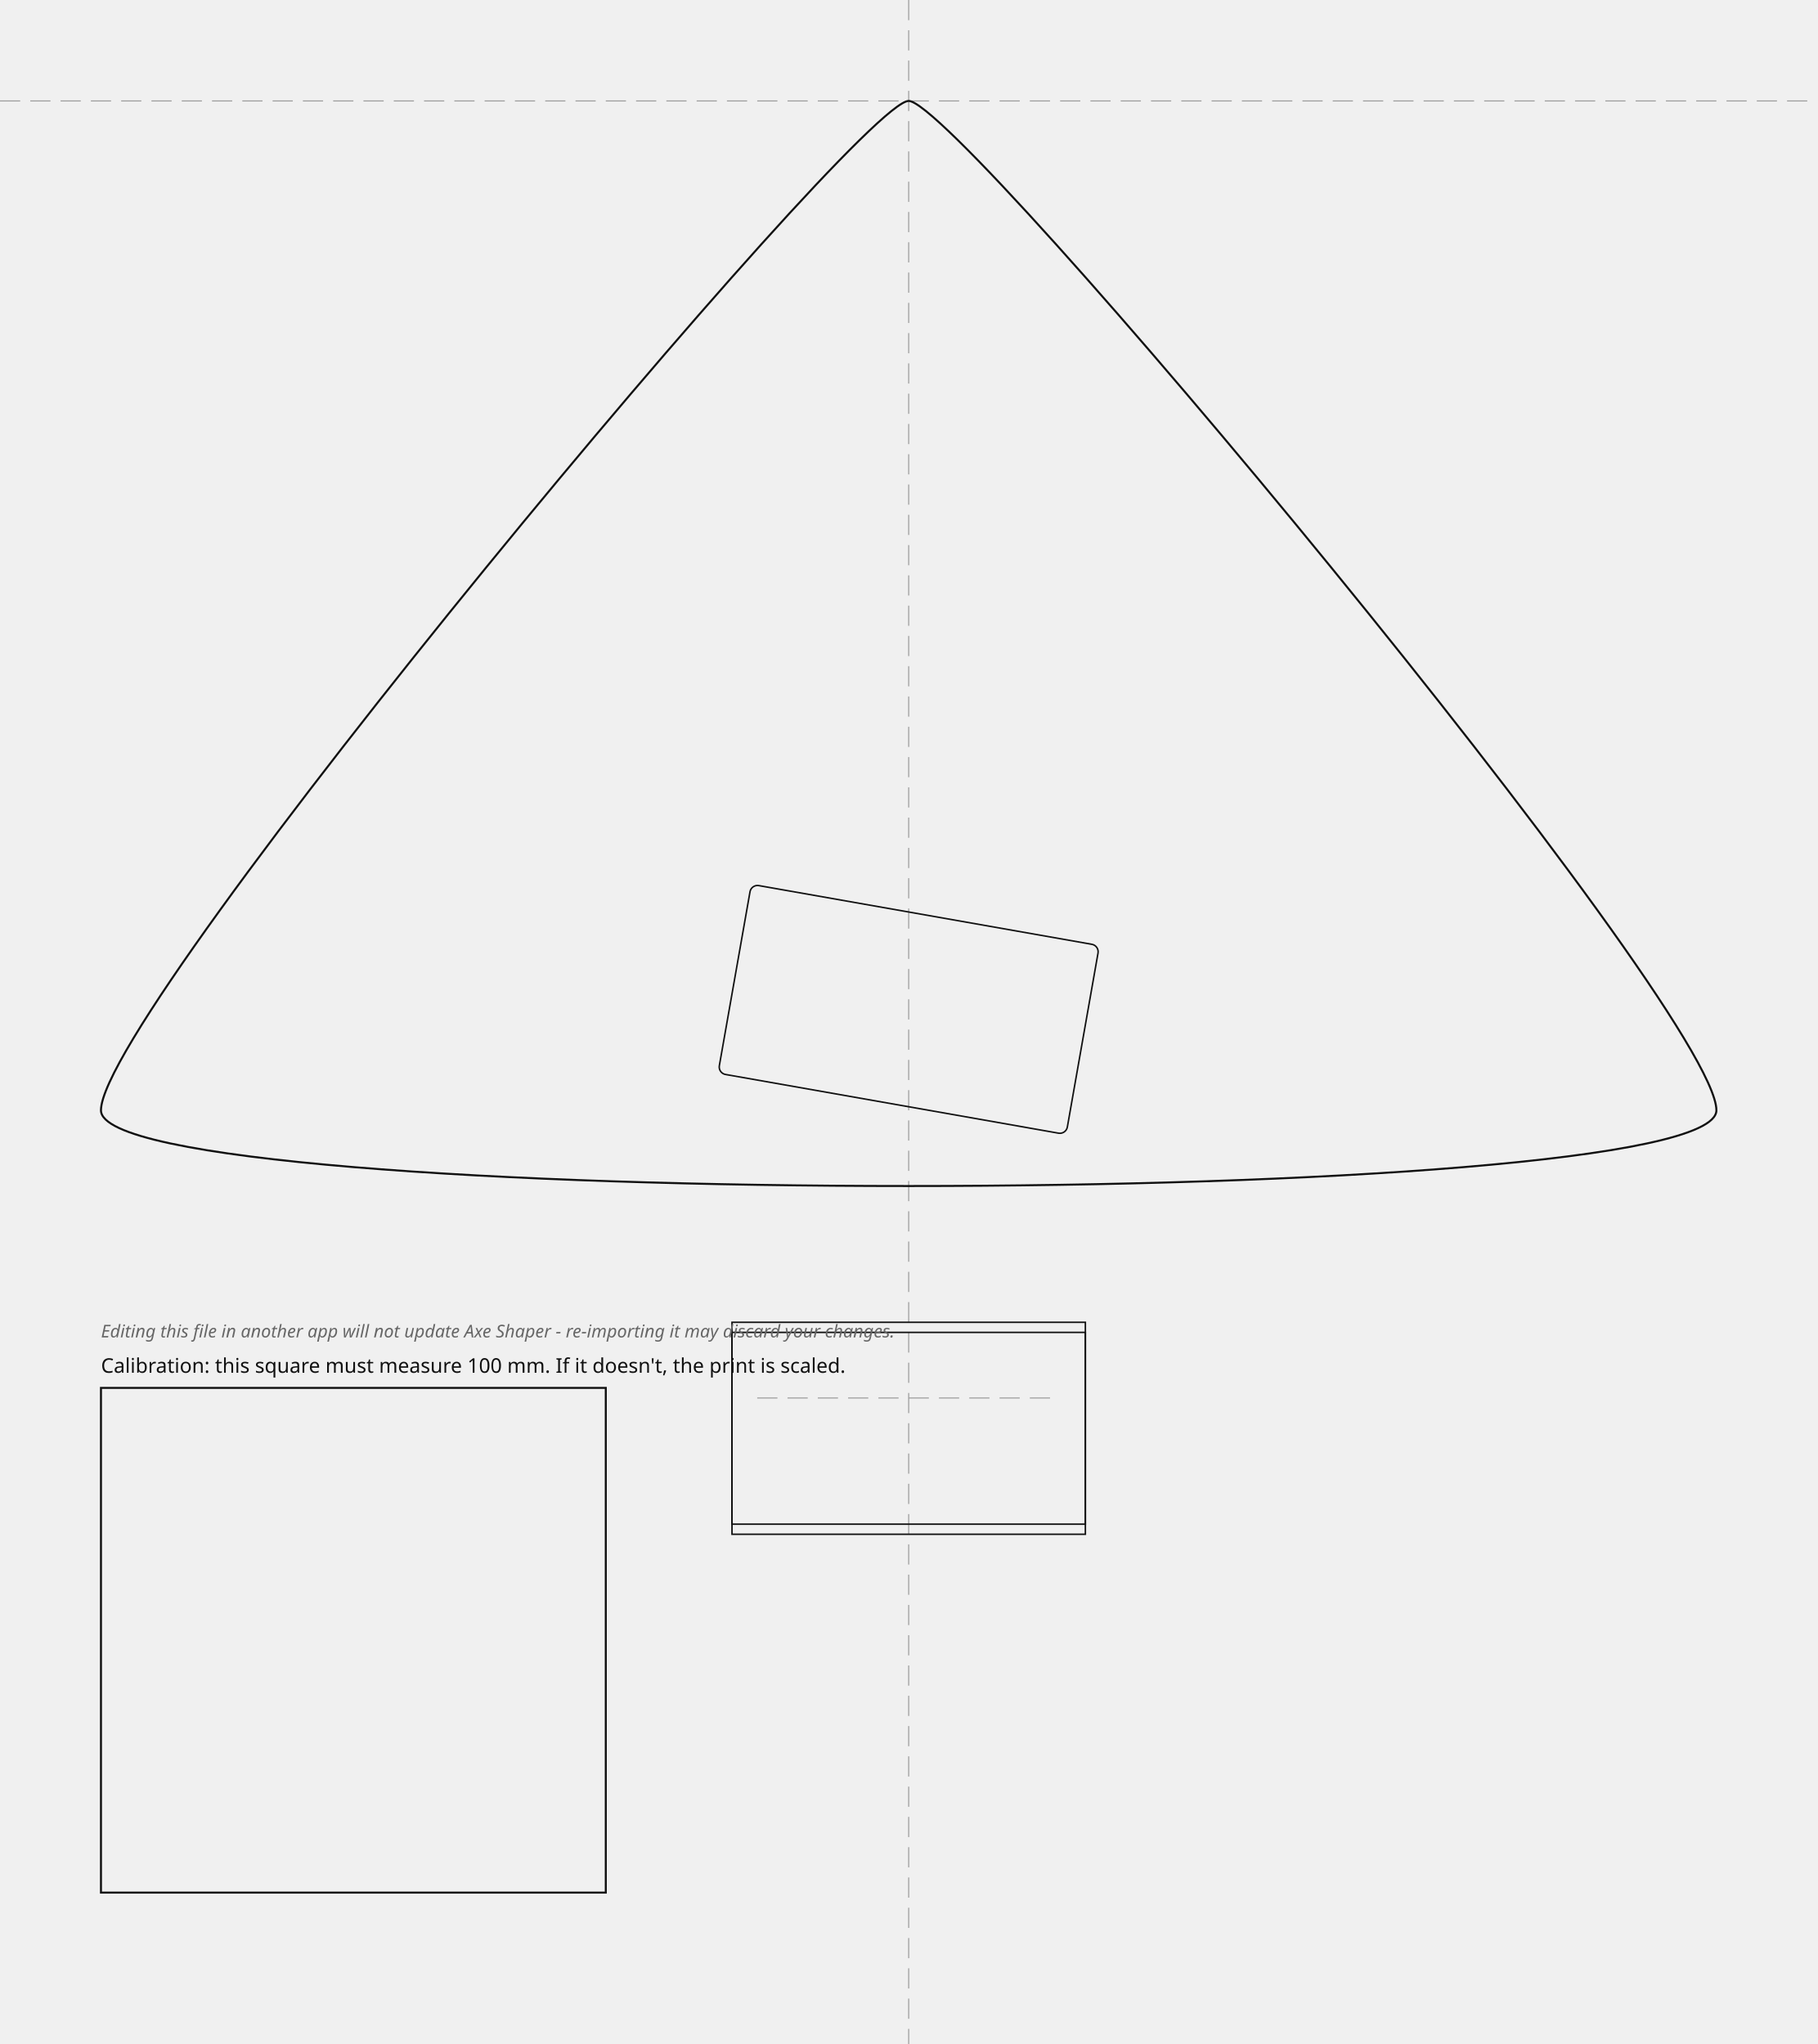
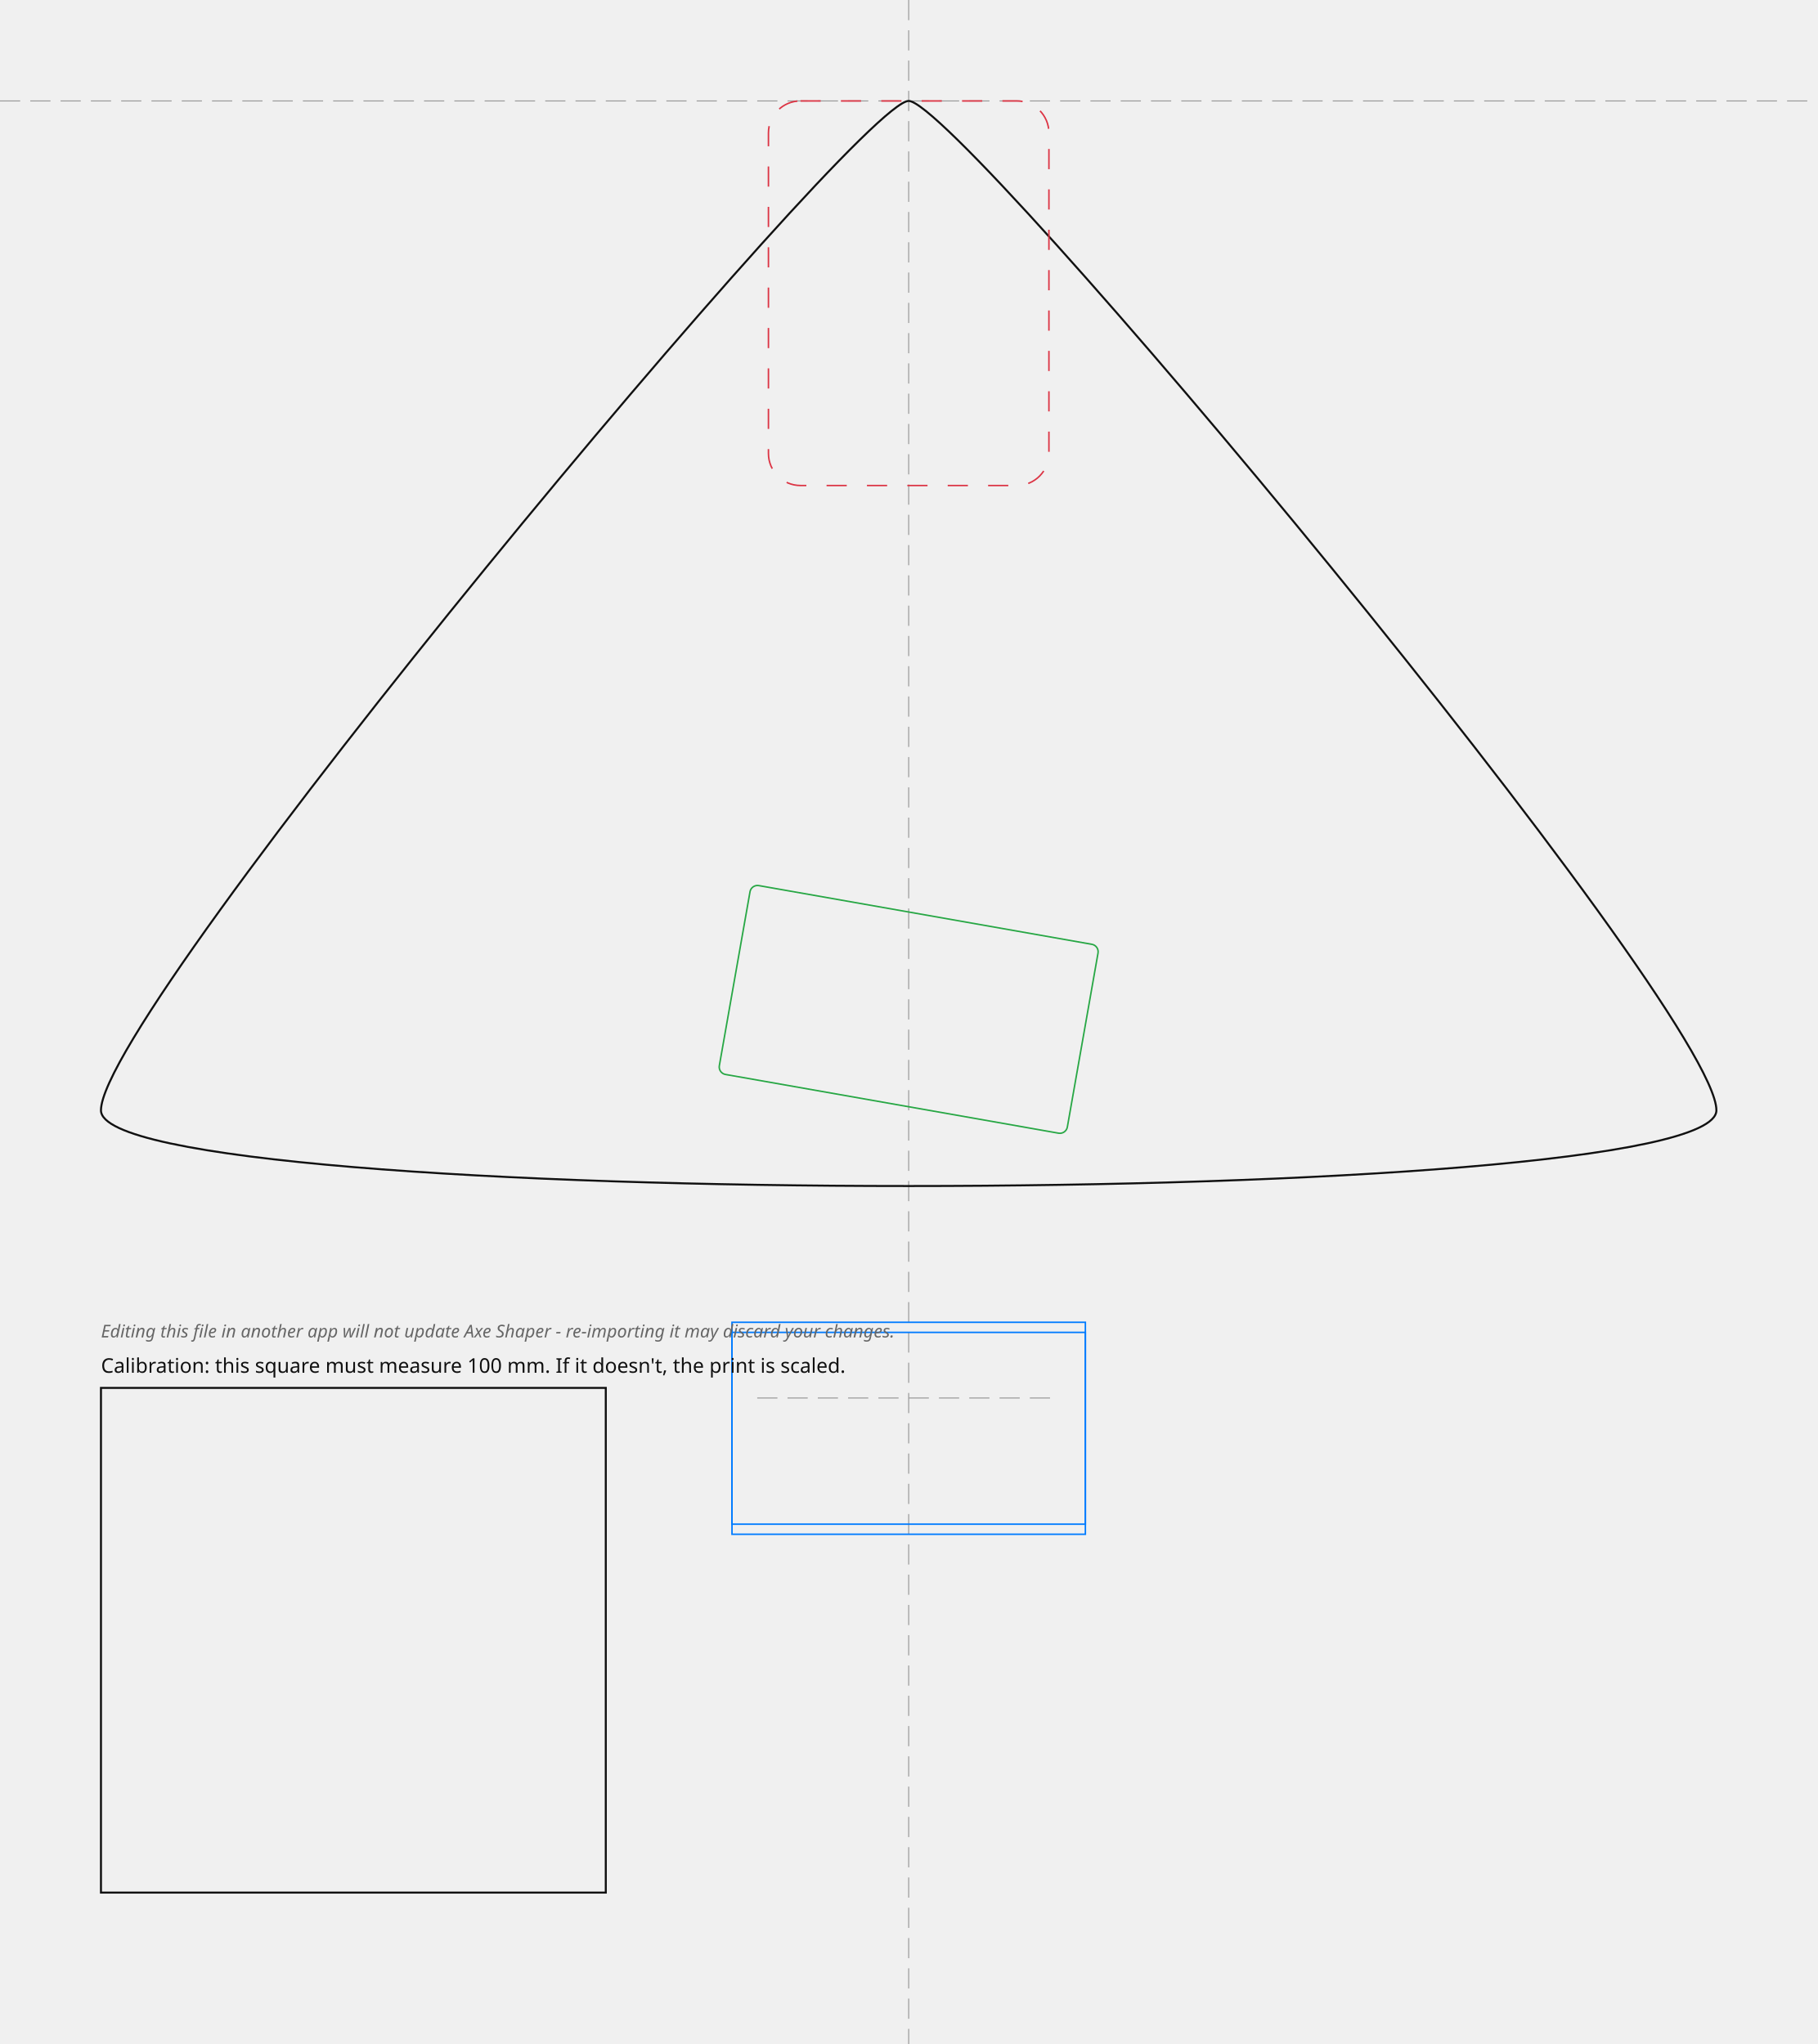
<svg xmlns="http://www.w3.org/2000/svg" width="360.00mm" height="405.00mm" viewBox="-180.00 -20.00 360.00 405.00">
  <style>
- .outline{fill:none;stroke:#111;stroke-width:0.4}
- .edge-inset{fill:none;stroke:#555;stroke-width:0.3;stroke-dasharray:3 2}
- .rout{fill:none;stroke:#111;stroke-width:0.3}
- .guide{fill:none;stroke:#999;stroke-width:0.2;stroke-dasharray:4 2}
+ .outline{fill:none;stroke:#111;stroke-width:0.40;stroke-linecap:round;stroke-linejoin:round}
+ .edge-inset{fill:none;stroke:#555;stroke-width:0.30;stroke-dasharray:3 2}
+ .neck-pocket{fill:none;stroke:#dc3545;stroke-width:0.30;stroke-dasharray:4 4}
+ .pickup-rout{fill:none;stroke:#28a745;stroke-width:0.30}
+ .bridge-rout{fill:none;stroke:#007bff;stroke-width:0.30}
+ .back-route{fill:#f3e8ff;stroke:#7e22ce;stroke-width:0.30;stroke-dasharray:3.00 2.00}
+ .front-route{fill:#ccfbf1;stroke:#0f766e;stroke-width:0.30}
+ .pickguard{fill:#fff;fill-opacity:0.35;stroke:#6b7280;stroke-width:0.30}
+ .guide{fill:none;stroke:#999;stroke-width:0.20;stroke-dasharray:4 2}
.mounting-hole{fill:#111;stroke:none}
- .cal{fill:none;stroke:#111;stroke-width:0.4}
+ .cal{fill:none;stroke:#111;stroke-width:0.40}
.label{font-family:sans-serif;font-size:4px;fill:#111}
.disclaimer{font-family:sans-serif;font-size:3.5px;font-style:italic;fill:#666}
</style>
  <g id="guides">
    <line class="guide" x1="0" y1="-20.00" x2="0" y2="385.00" />
    <line class="guide" x1="-180.00" y1="0" x2="180.00" y2="0" />
  </g>
  <g id="body">
    <path class="outline" d="M 0.00 0.00 C 10.00 0.00, 160.00 180.00, 160.00 200.00 C 160.00 220.00, -160.00 220.00, -160.00 200.00 C -160.00 180.00, -10.00 0.00, 0.00 0.00 Z" />
  </g>
+   <g id="neck-pocket">
+     <rect class="neck-pocket" x="-27.78" y="0" width="55.56" height="76.20" rx="6.35" />
+   </g>
  <g id="bridge">
-     <path class="rout" d="M -35.00 242.00 L 35.00 242.00 L 35.00 282.00 L -35.00 282.00 Z" />
-     <path class="rout" d="M -35.00 244.00 L 35.00 244.00 L 35.00 284.00 L -35.00 284.00 Z" />
+     <path class="bridge-rout" d="M -35.00 242.00 L 35.00 242.00 L 35.00 282.00 L -35.00 282.00 Z" />
+     <path class="bridge-rout" d="M -35.00 244.00 L 35.00 244.00 L 35.00 284.00 L -35.00 284.00 Z" />
    <line class="guide" x1="-30.00" y1="257.00" x2="30.00" y2="257.00" />
  </g>
  <g id="pickups">
-     <rect class="rout" x="-35.00" y="161.00" width="70.00" height="38.00" rx="1.50" transform="rotate(10.00 0.00 180.00)" />
+     <rect class="pickup-rout" x="-35.00" y="161.00" width="70.00" height="38.00" rx="1.50" transform="rotate(10.00 0.00 180.00)" />
  </g>
  <g id="calibration">
    <rect class="cal" x="-160.00" y="255.00" width="100.00" height="100.00" />
    <text class="label" x="-160.00" y="252.00">Calibration: this square must measure 100 mm. If it doesn't, the print is scaled.</text>
    <text class="disclaimer" x="-160.00" y="245.00">Editing this file in another app will not update Axe Shaper - re-importing it may discard your changes.</text>
  </g>
</svg>
